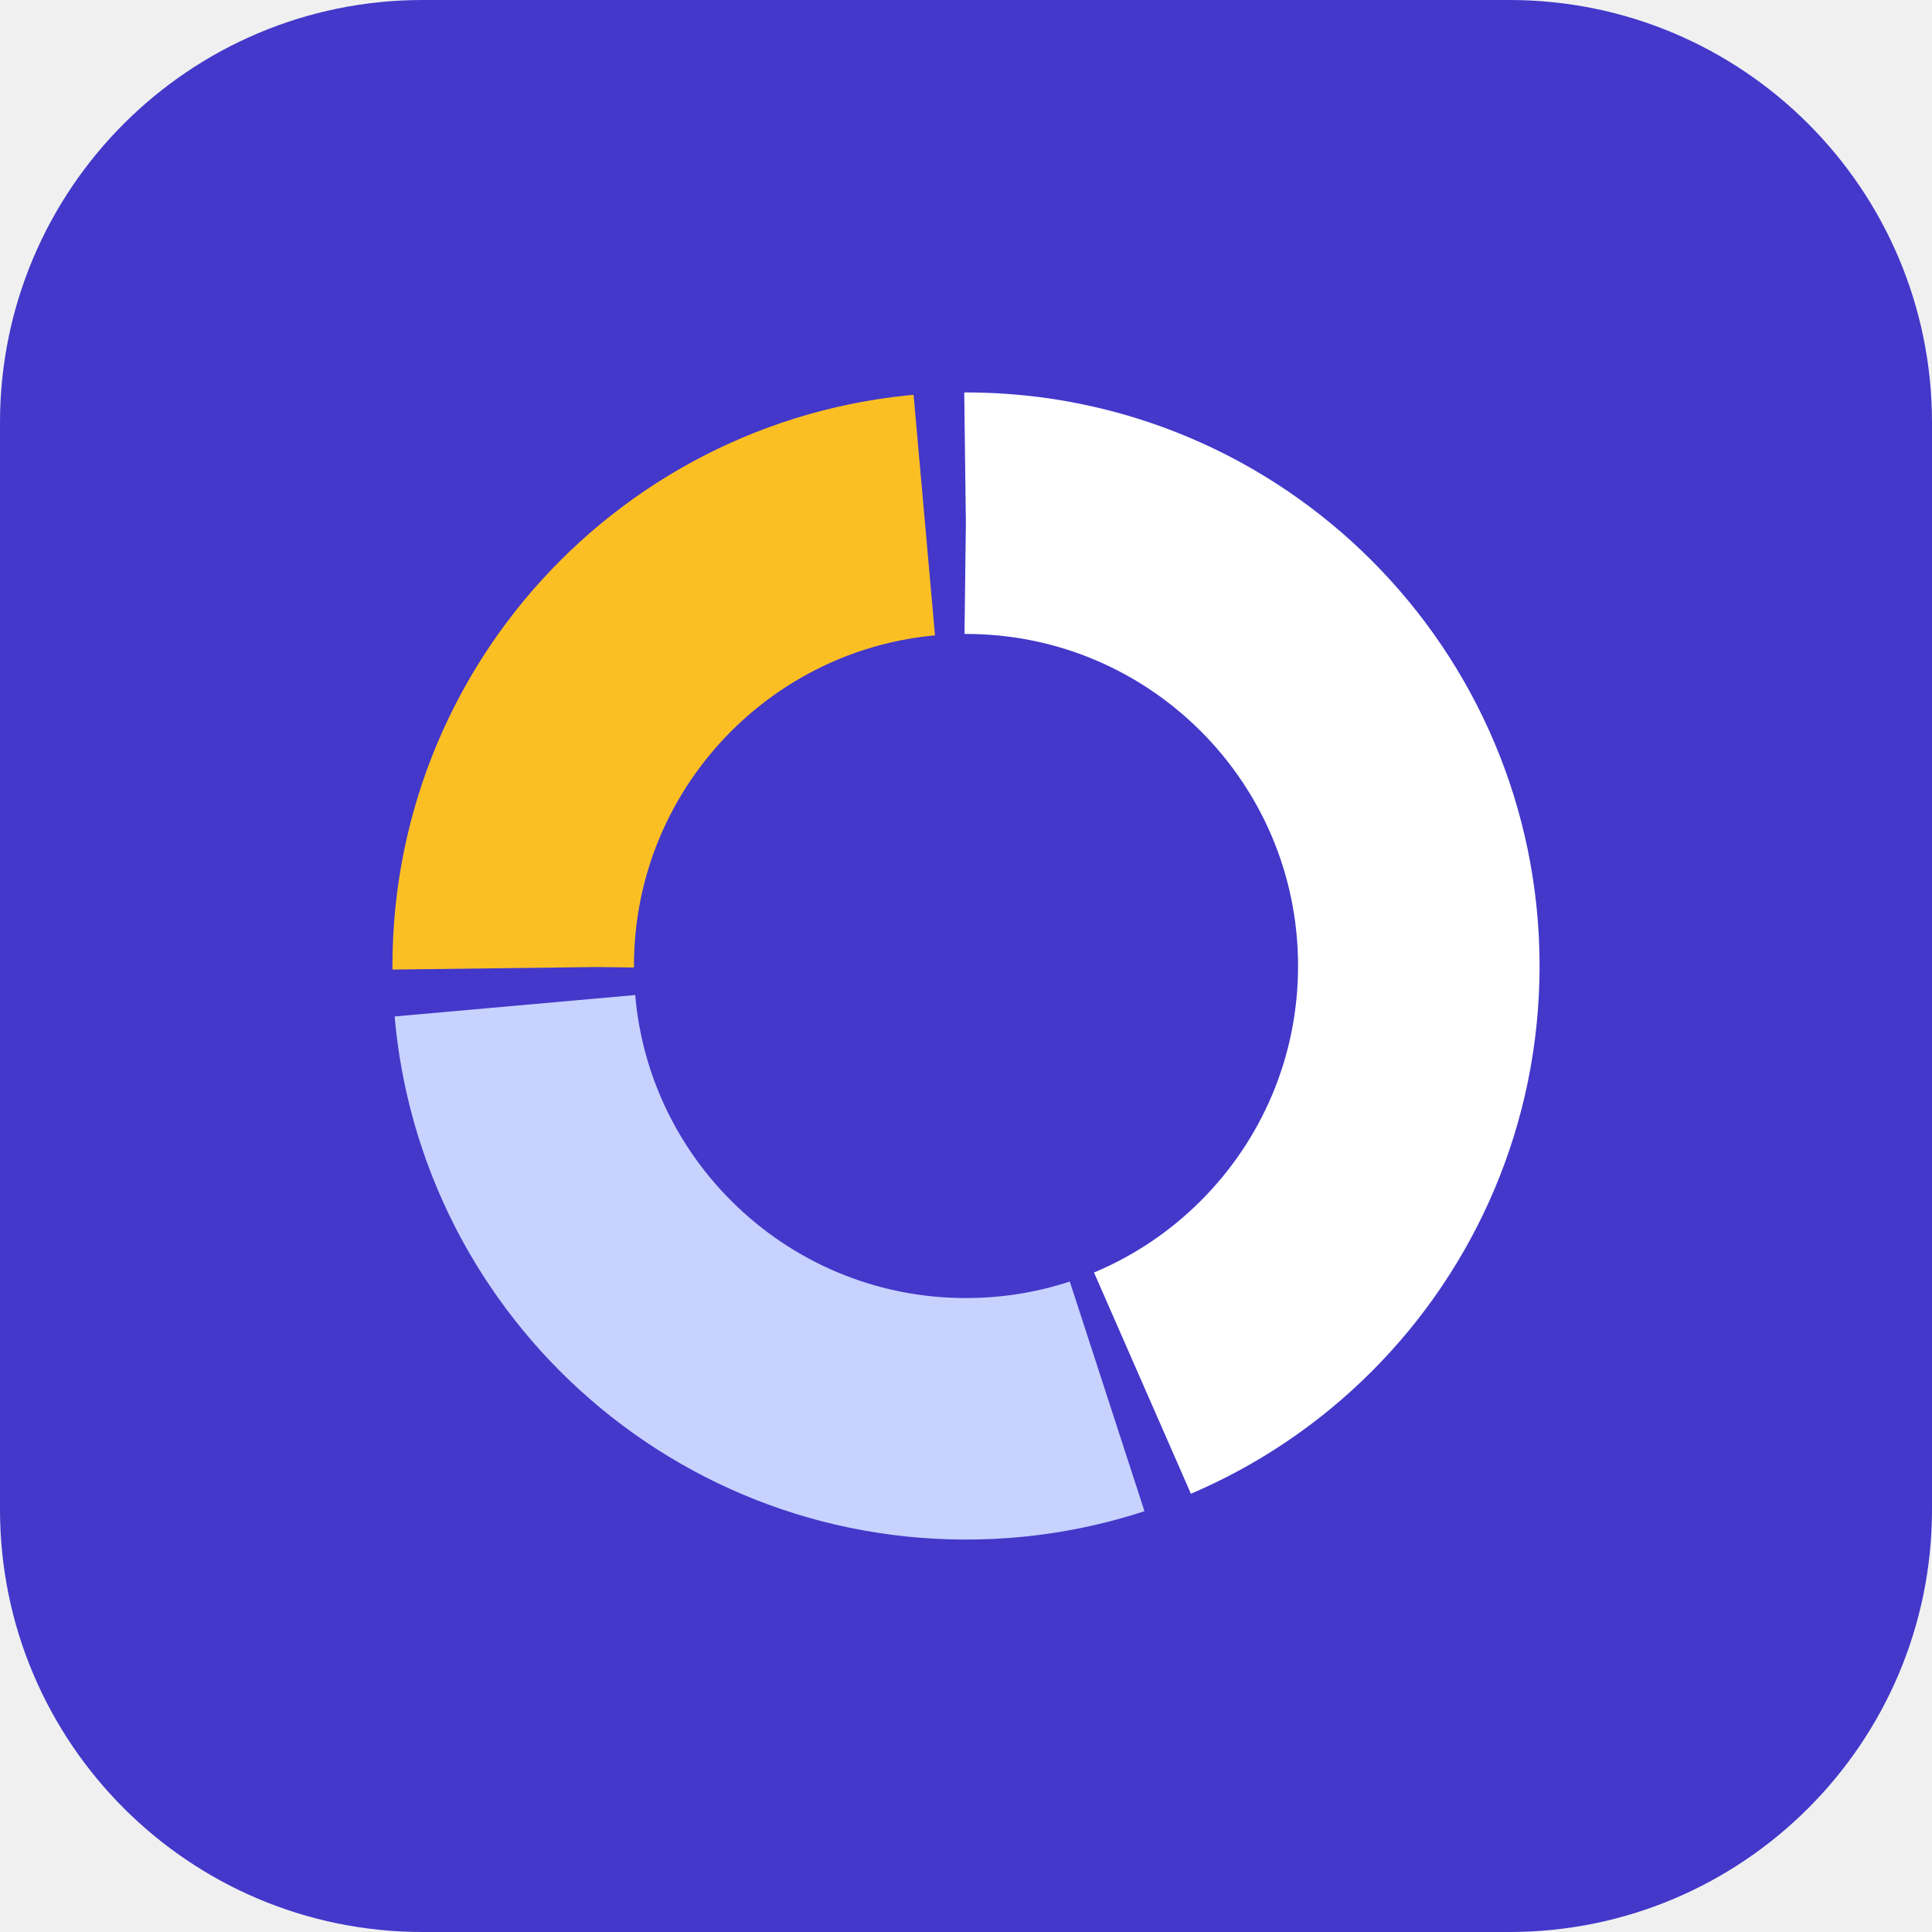
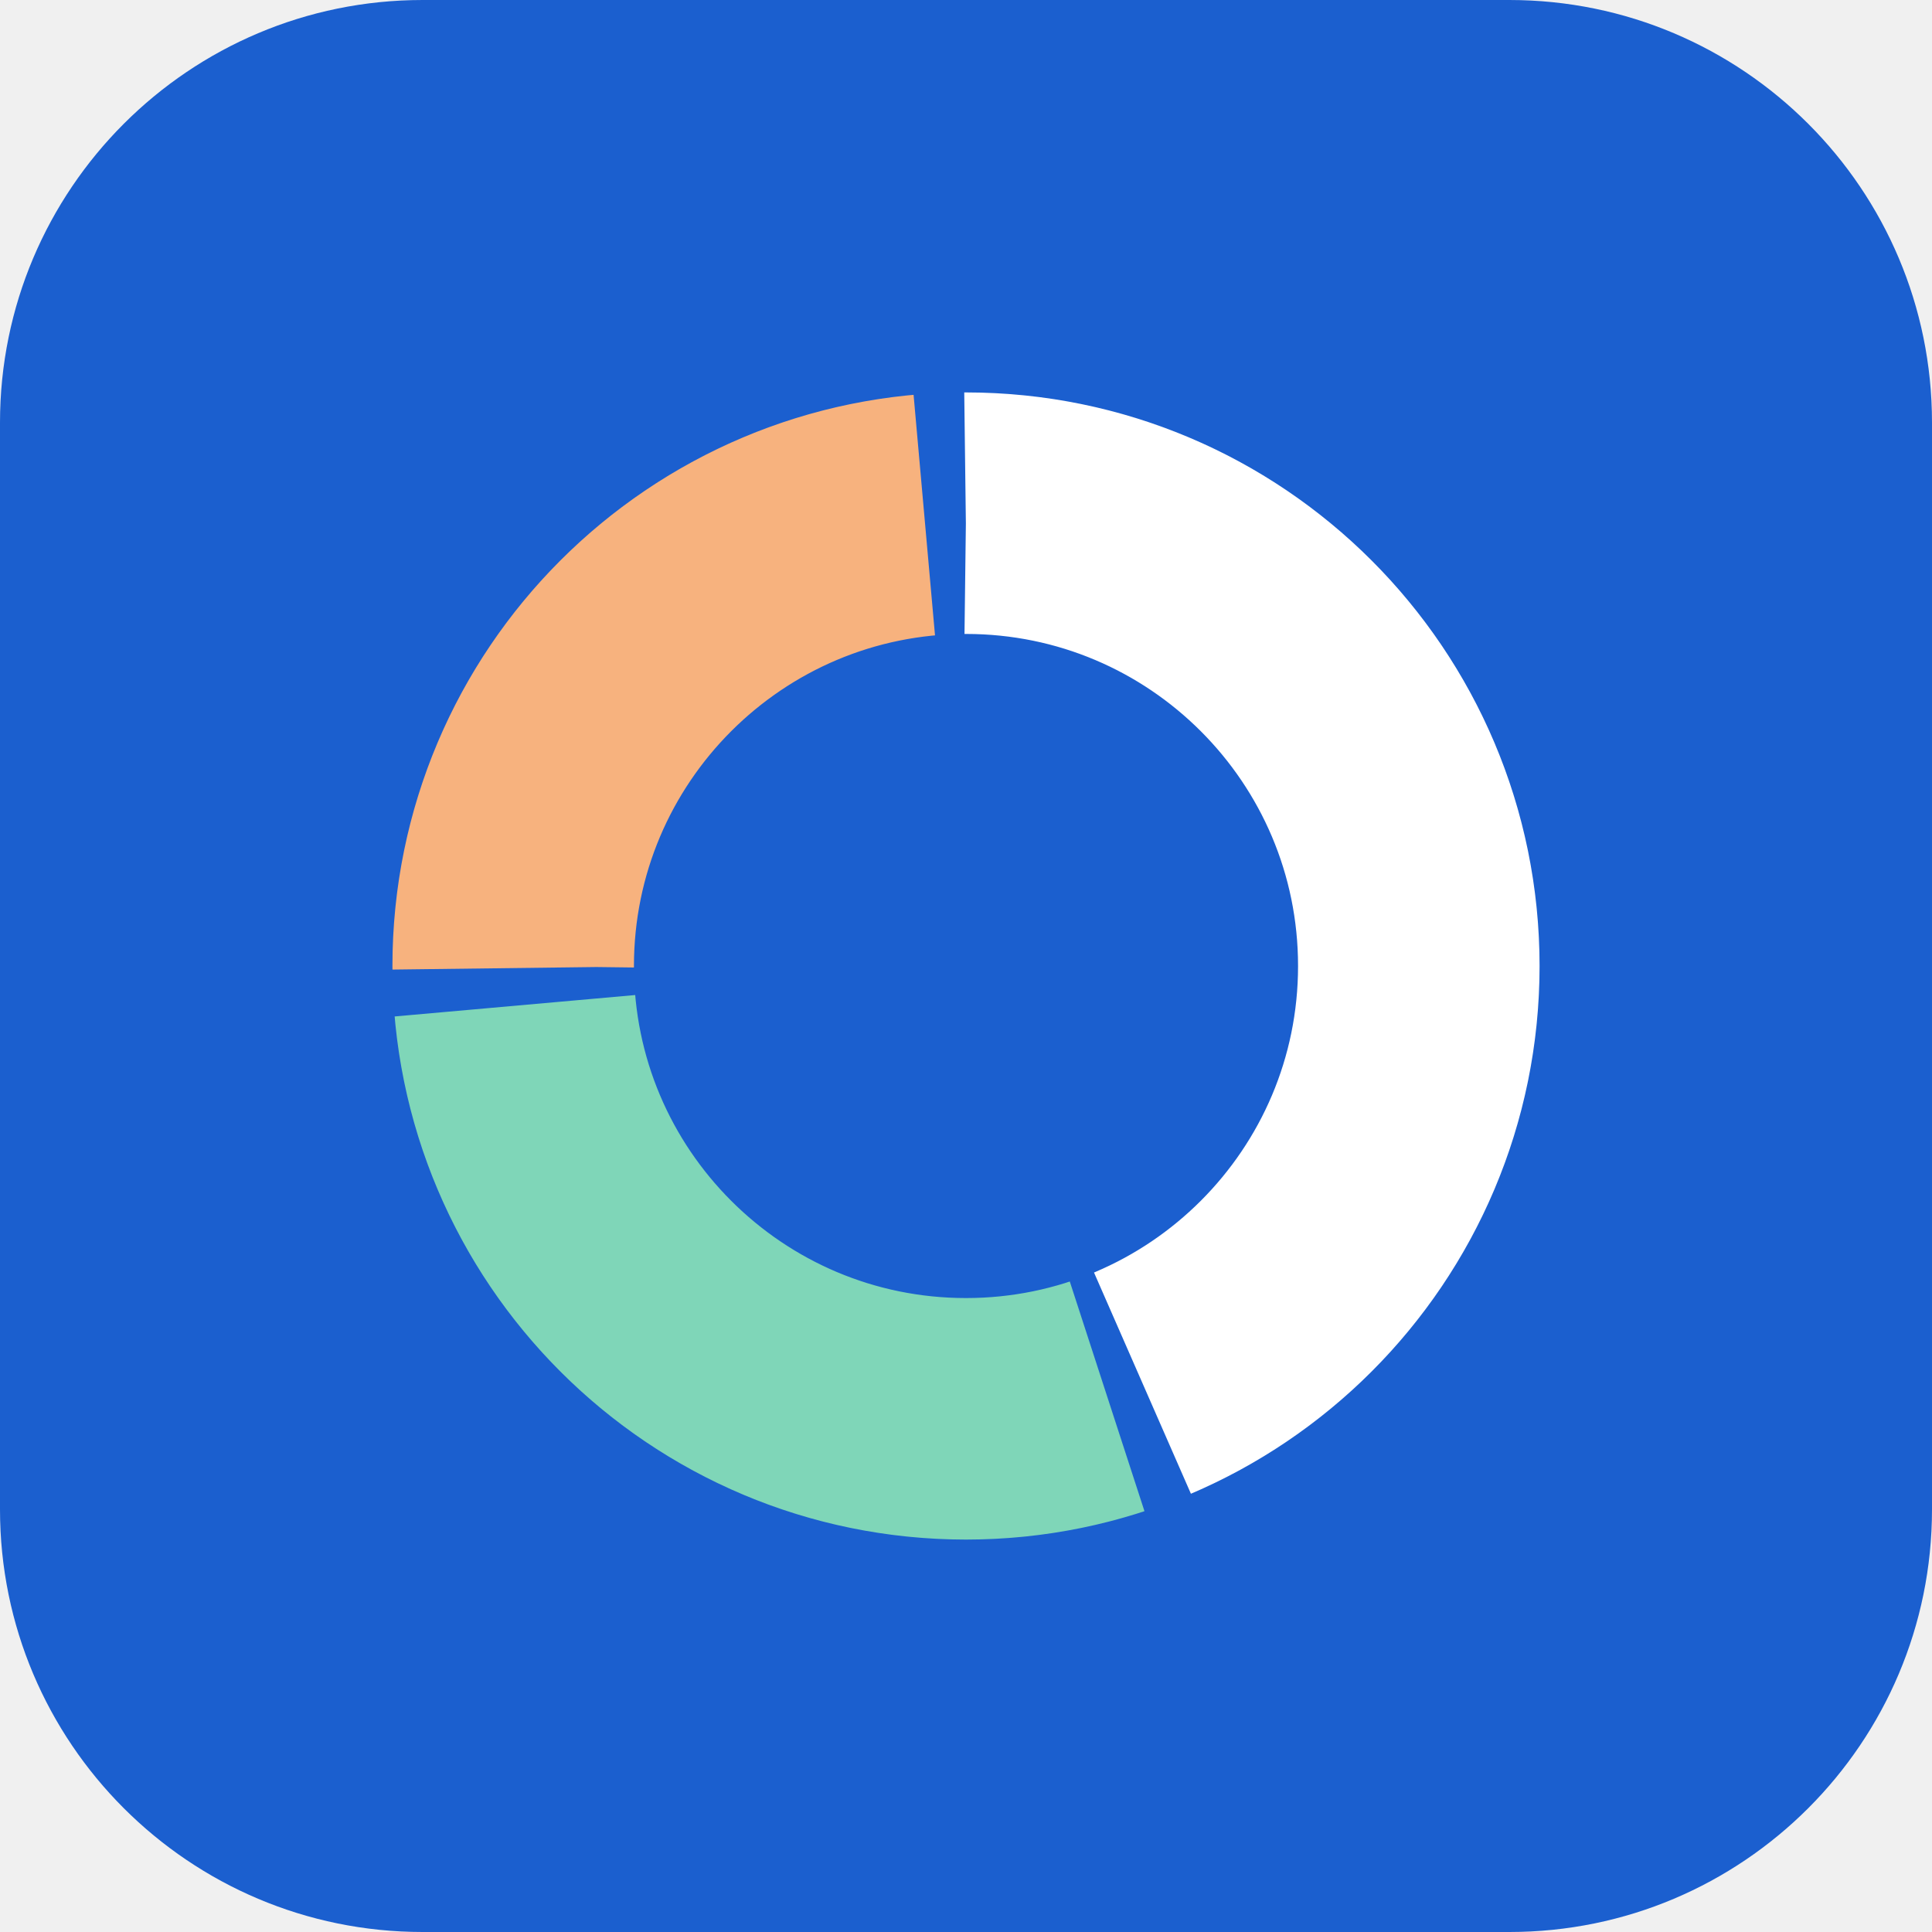
<svg xmlns="http://www.w3.org/2000/svg" viewBox="0 0 512 512" width="512" height="512">
-   <rect width="512" height="512" rx="112" fill="#4338ca" />
+   <rect width="512" height="512" rx="112" fill="#1B5FCF" />
  <g fill="none" stroke-width="64" transform="rotate(-90 256 256)">
-     <circle cx="256" cy="256" r="120" stroke="#ffffff" stroke-dasharray="329 425" stroke-dashoffset="0" />
-     <circle cx="256" cy="256" r="120" stroke="#c7d2fe" stroke-dasharray="216 538" stroke-dashoffset="-339" />
-     <circle cx="256" cy="256" r="120" stroke="#fbbf24" stroke-dasharray="178 576" stroke-dashoffset="-565" />
+     <circle cx="256" cy="256" r="120" stroke="#FFFFFF" stroke-dasharray="329 425" stroke-dashoffset="0" />
+     <circle cx="256" cy="256" r="120" stroke="#7FD6B8" stroke-dasharray="216 538" stroke-dashoffset="-339" />
+     <circle cx="256" cy="256" r="120" stroke="#F7B27E" stroke-dasharray="178 576" stroke-dashoffset="-565" />
  </g>
</svg>
